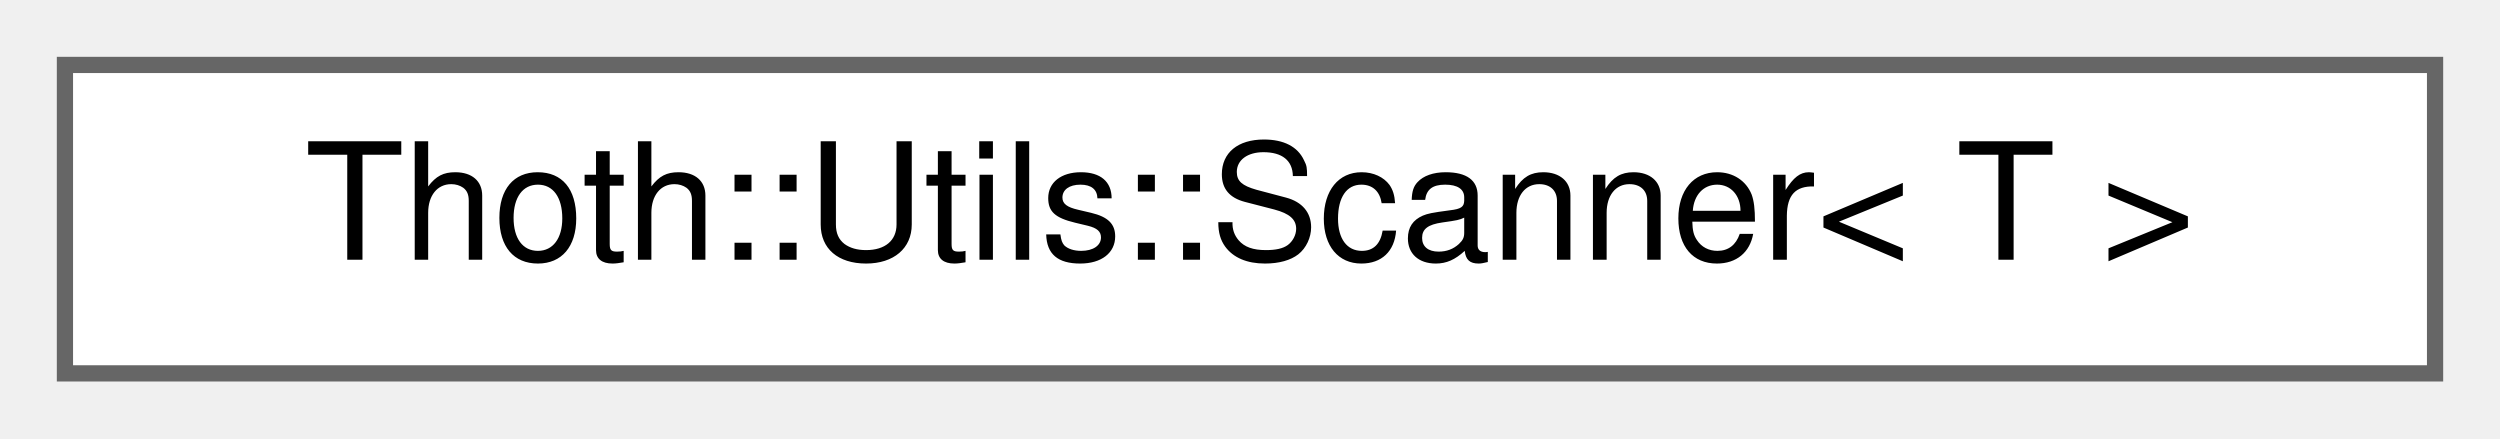
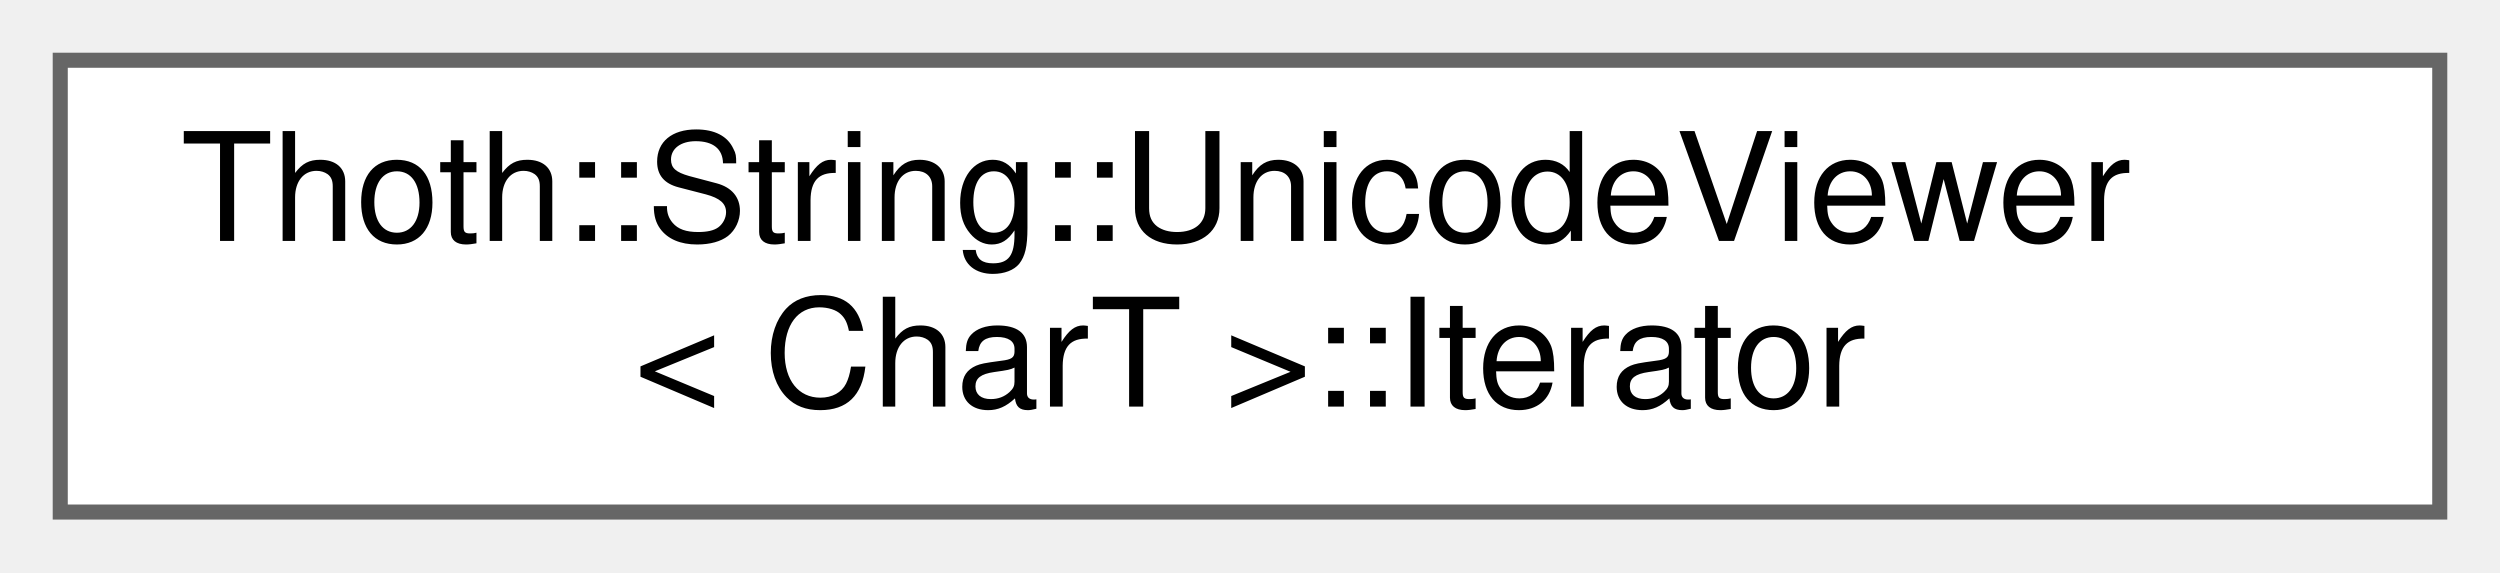
- <svg xmlns="http://www.w3.org/2000/svg" xmlns:xlink="http://www.w3.org/1999/xlink" width="154pt" height="27pt" viewBox="0.00 0.00 154.00 27.00">
-   <g id="graph0" class="graph" transform="scale(1 1) rotate(0) translate(4 23)">
+ <svg xmlns="http://www.w3.org/2000/svg" xmlns:xlink="http://www.w3.org/1999/xlink" width="166pt" height="38pt" viewBox="0.00 0.00 166.00 38.00">
+   <g id="graph0" class="graph" transform="scale(1 1) rotate(0) translate(4 34)">
    <g id="Node000000" class="node">
      <g id="a_Node000000">
-         <a xlink:href="struct_thoth_1_1_utils_1_1_scanner.html" target="_top" xlink:title=" ">
-           <polygon fill="white" stroke="#666666" points="146,-19 0,-19 0,0 146,0 146,-19" />
-           <text text-anchor="middle" x="73" y="-7" font-family="Helvetica,sans-Serif" font-size="10.00">Thoth::Utils::Scanner&lt; T &gt;</text>
+         <a xlink:href="struct_thoth_1_1_string_1_1_unicode_viewer_1_1_iterator.html" target="_top" xlink:title=" ">
+           <polygon fill="white" stroke="#666666" points="158,-30 0,-30 0,0 158,0 158,-30" />
+           <text text-anchor="start" x="8" y="-18" font-family="Helvetica,sans-Serif" font-size="10.00">Thoth::String::UnicodeViewer</text>
+           <text text-anchor="middle" x="79" y="-7" font-family="Helvetica,sans-Serif" font-size="10.00">&lt; CharT &gt;::Iterator</text>
        </a>
      </g>
    </g>
  </g>
</svg>
